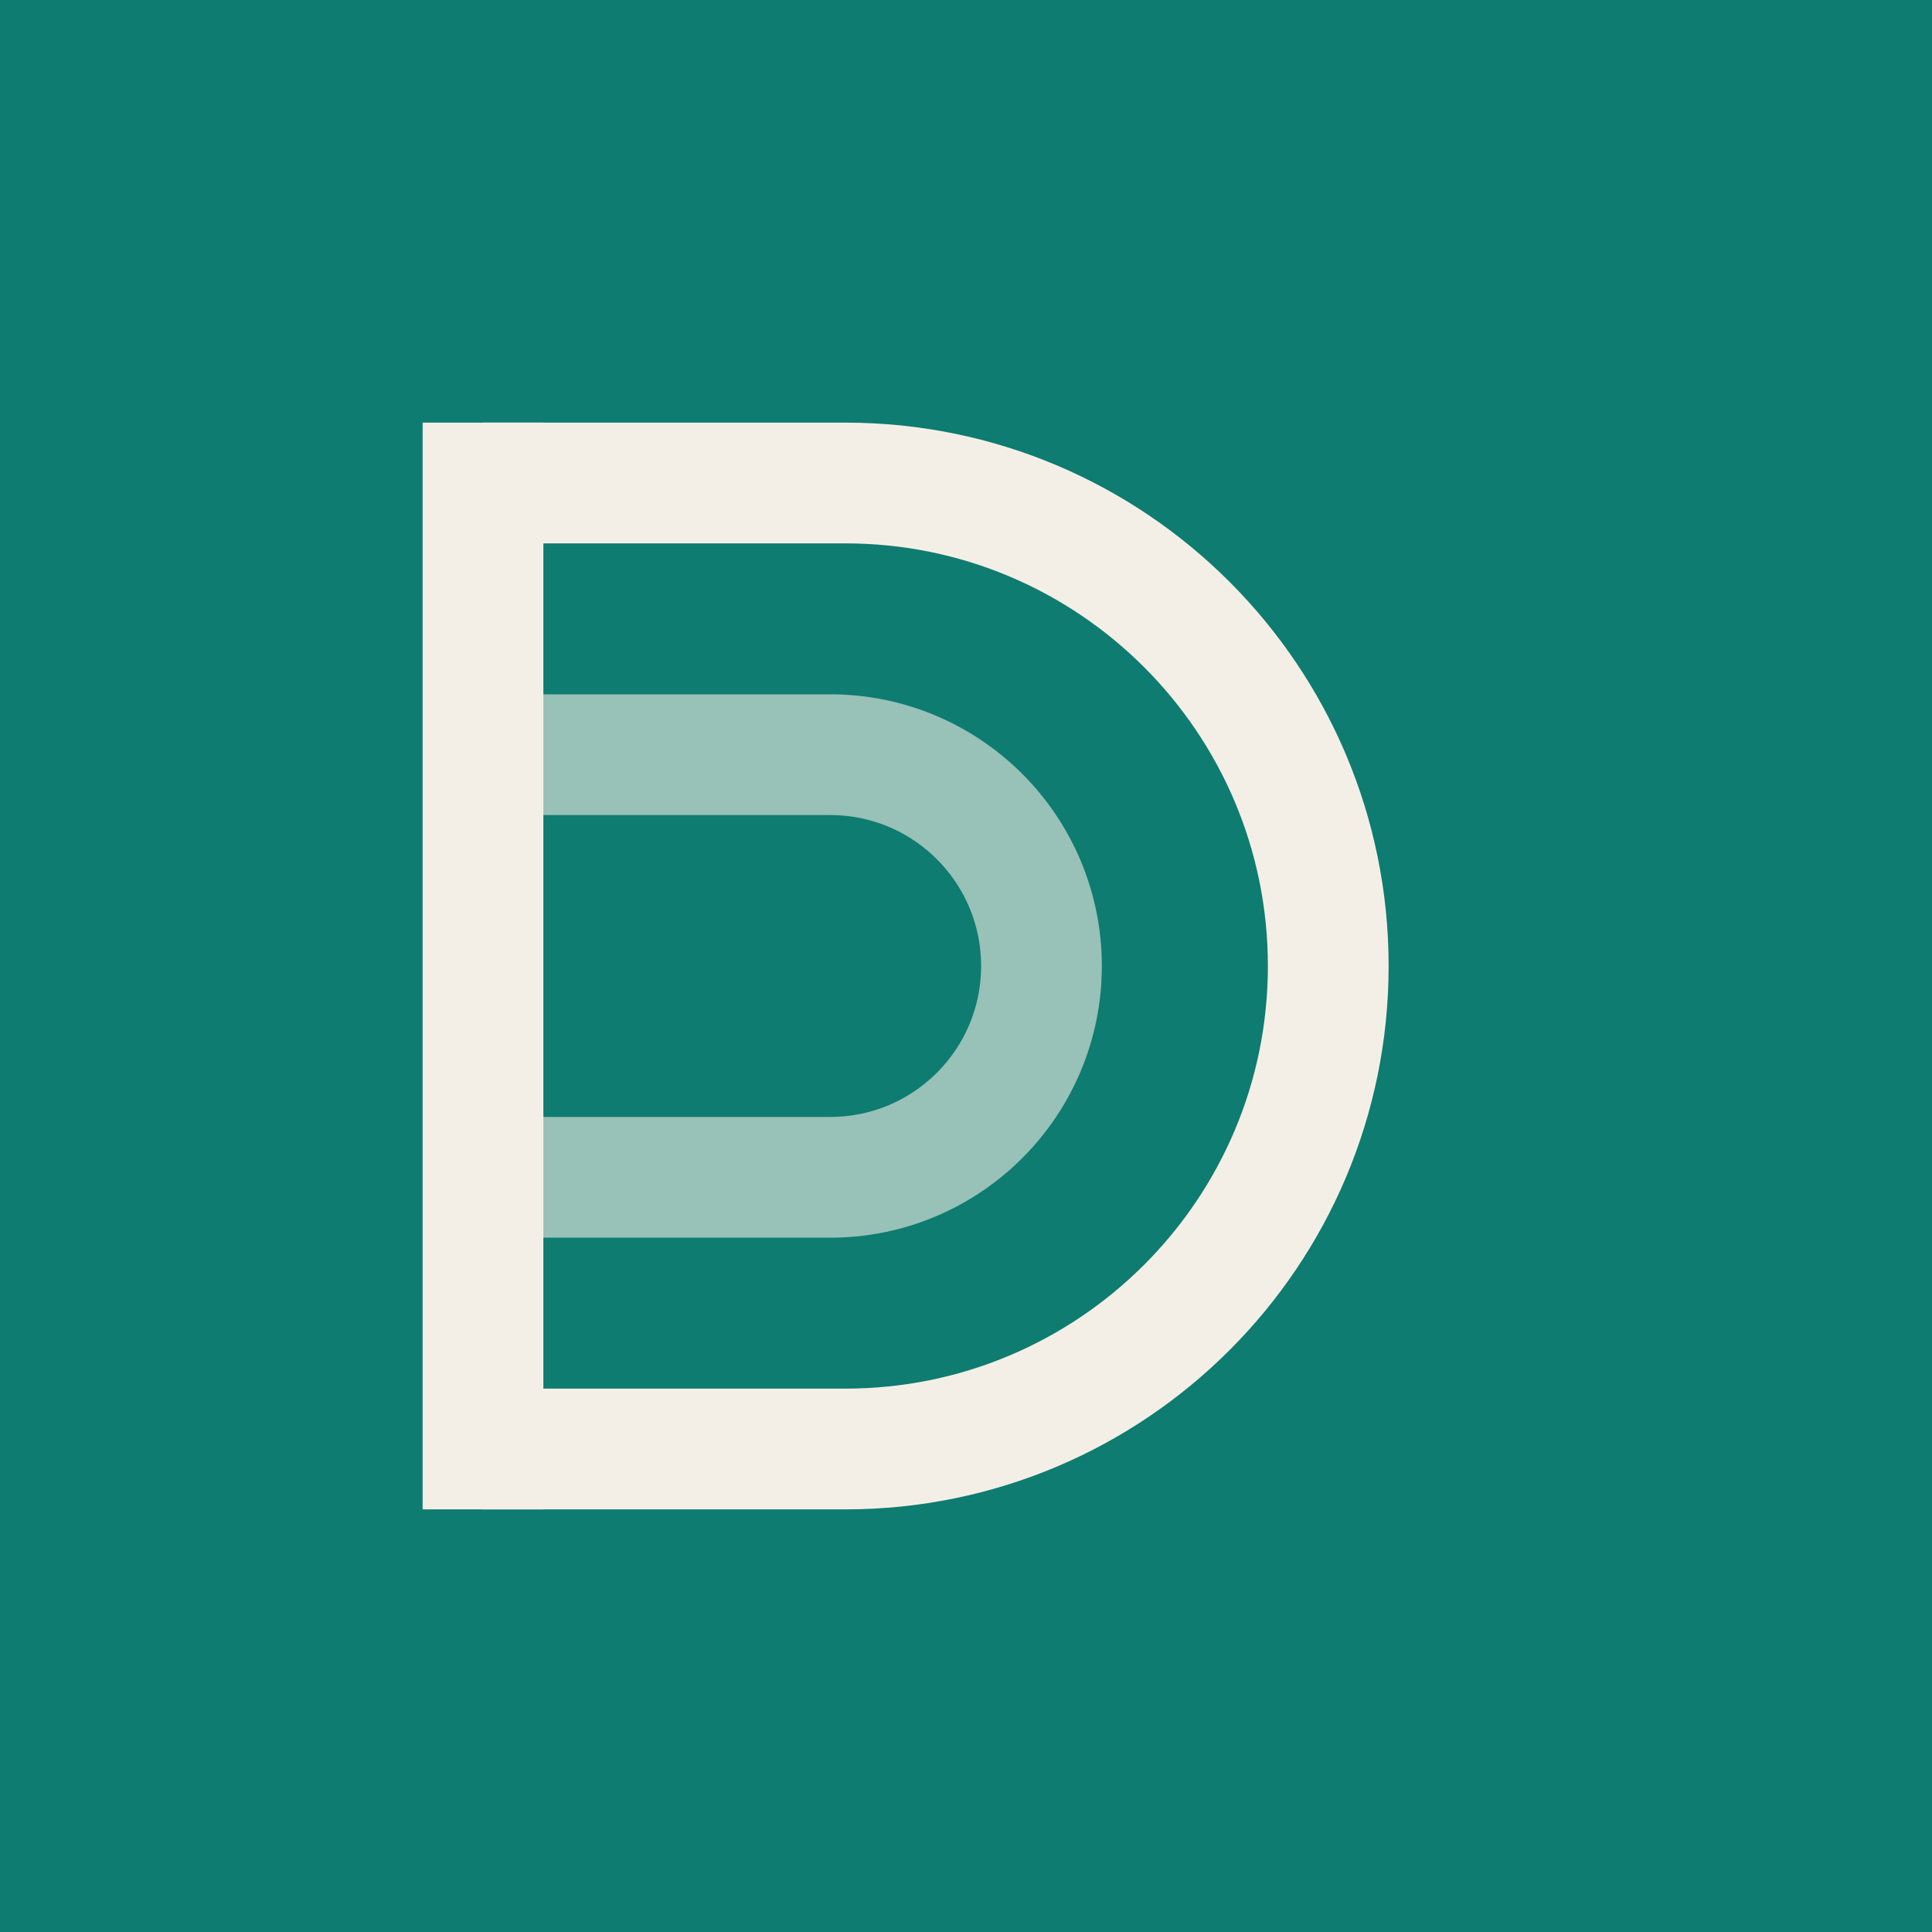
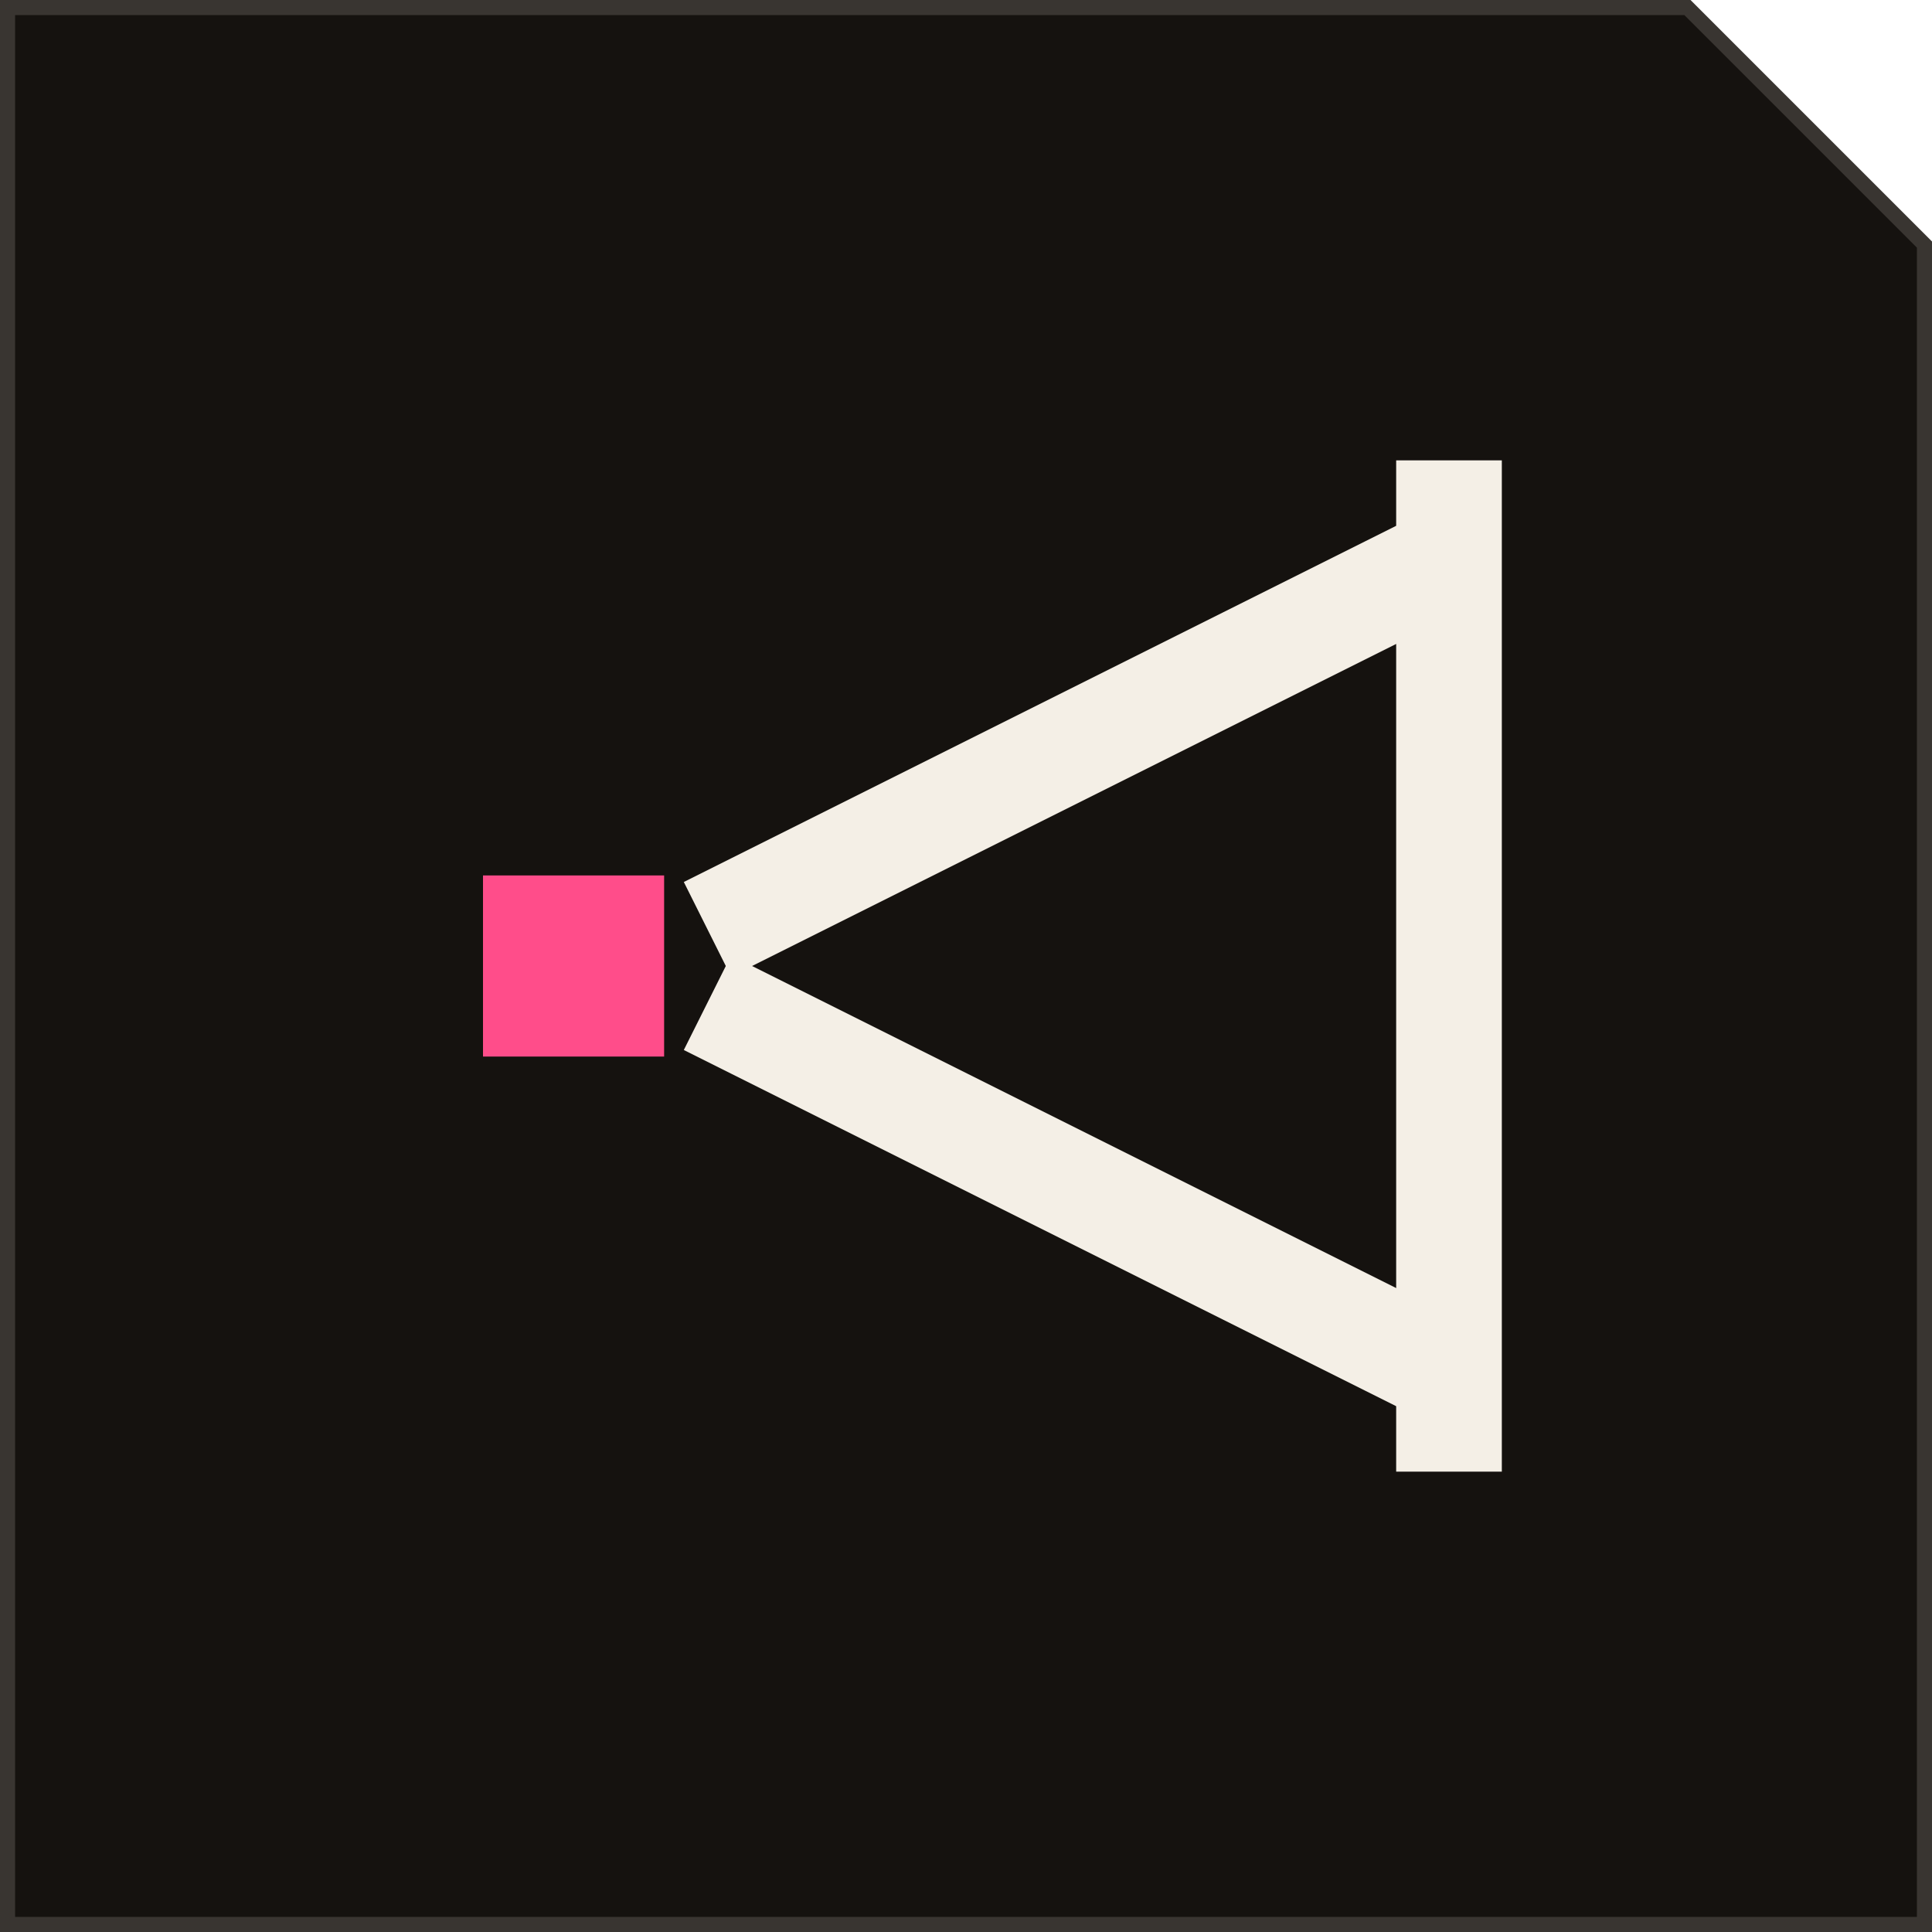
<svg xmlns="http://www.w3.org/2000/svg" viewBox="0 0 256 256" role="img" aria-label="Drift">
-   <rect width="256" height="256" fill="#0E7C70" />
-   <g fill="none" stroke="#F4EFE6" stroke-width="16" stroke-linecap="butt">
-     <path d="M64 56 V200" />
-     <path d="M64 64 H112 A64 64 0 0 1 112 192 H64" />
-     <path d="M64 100 H110 A28 28 0 0 1 110 156 H64" opacity="0.6" />
-   </g>
+   <path d="M0 0H224L256 32V256H0Z" fill="#15120F" />
+   <path d="M1 1H223.6L255 32.4V255H1Z" fill="none" stroke="#F4EFE6" stroke-opacity="0.16" stroke-width="2" />
+   <path d="M64 116H88V140H64Z" fill="#FF4D8A" />
+   <path d="M100 120L184 78" fill="none" stroke="#F4EFE6" stroke-width="14" stroke-linecap="square" stroke-linejoin="miter" />
+   <path d="M100 136L184 178" fill="none" stroke="#F4EFE6" stroke-width="14" stroke-linecap="square" stroke-linejoin="miter" />
+   <path d="M192 68V188" fill="none" stroke="#F4EFE6" stroke-width="14" stroke-linecap="square" stroke-linejoin="miter" />
</svg>
